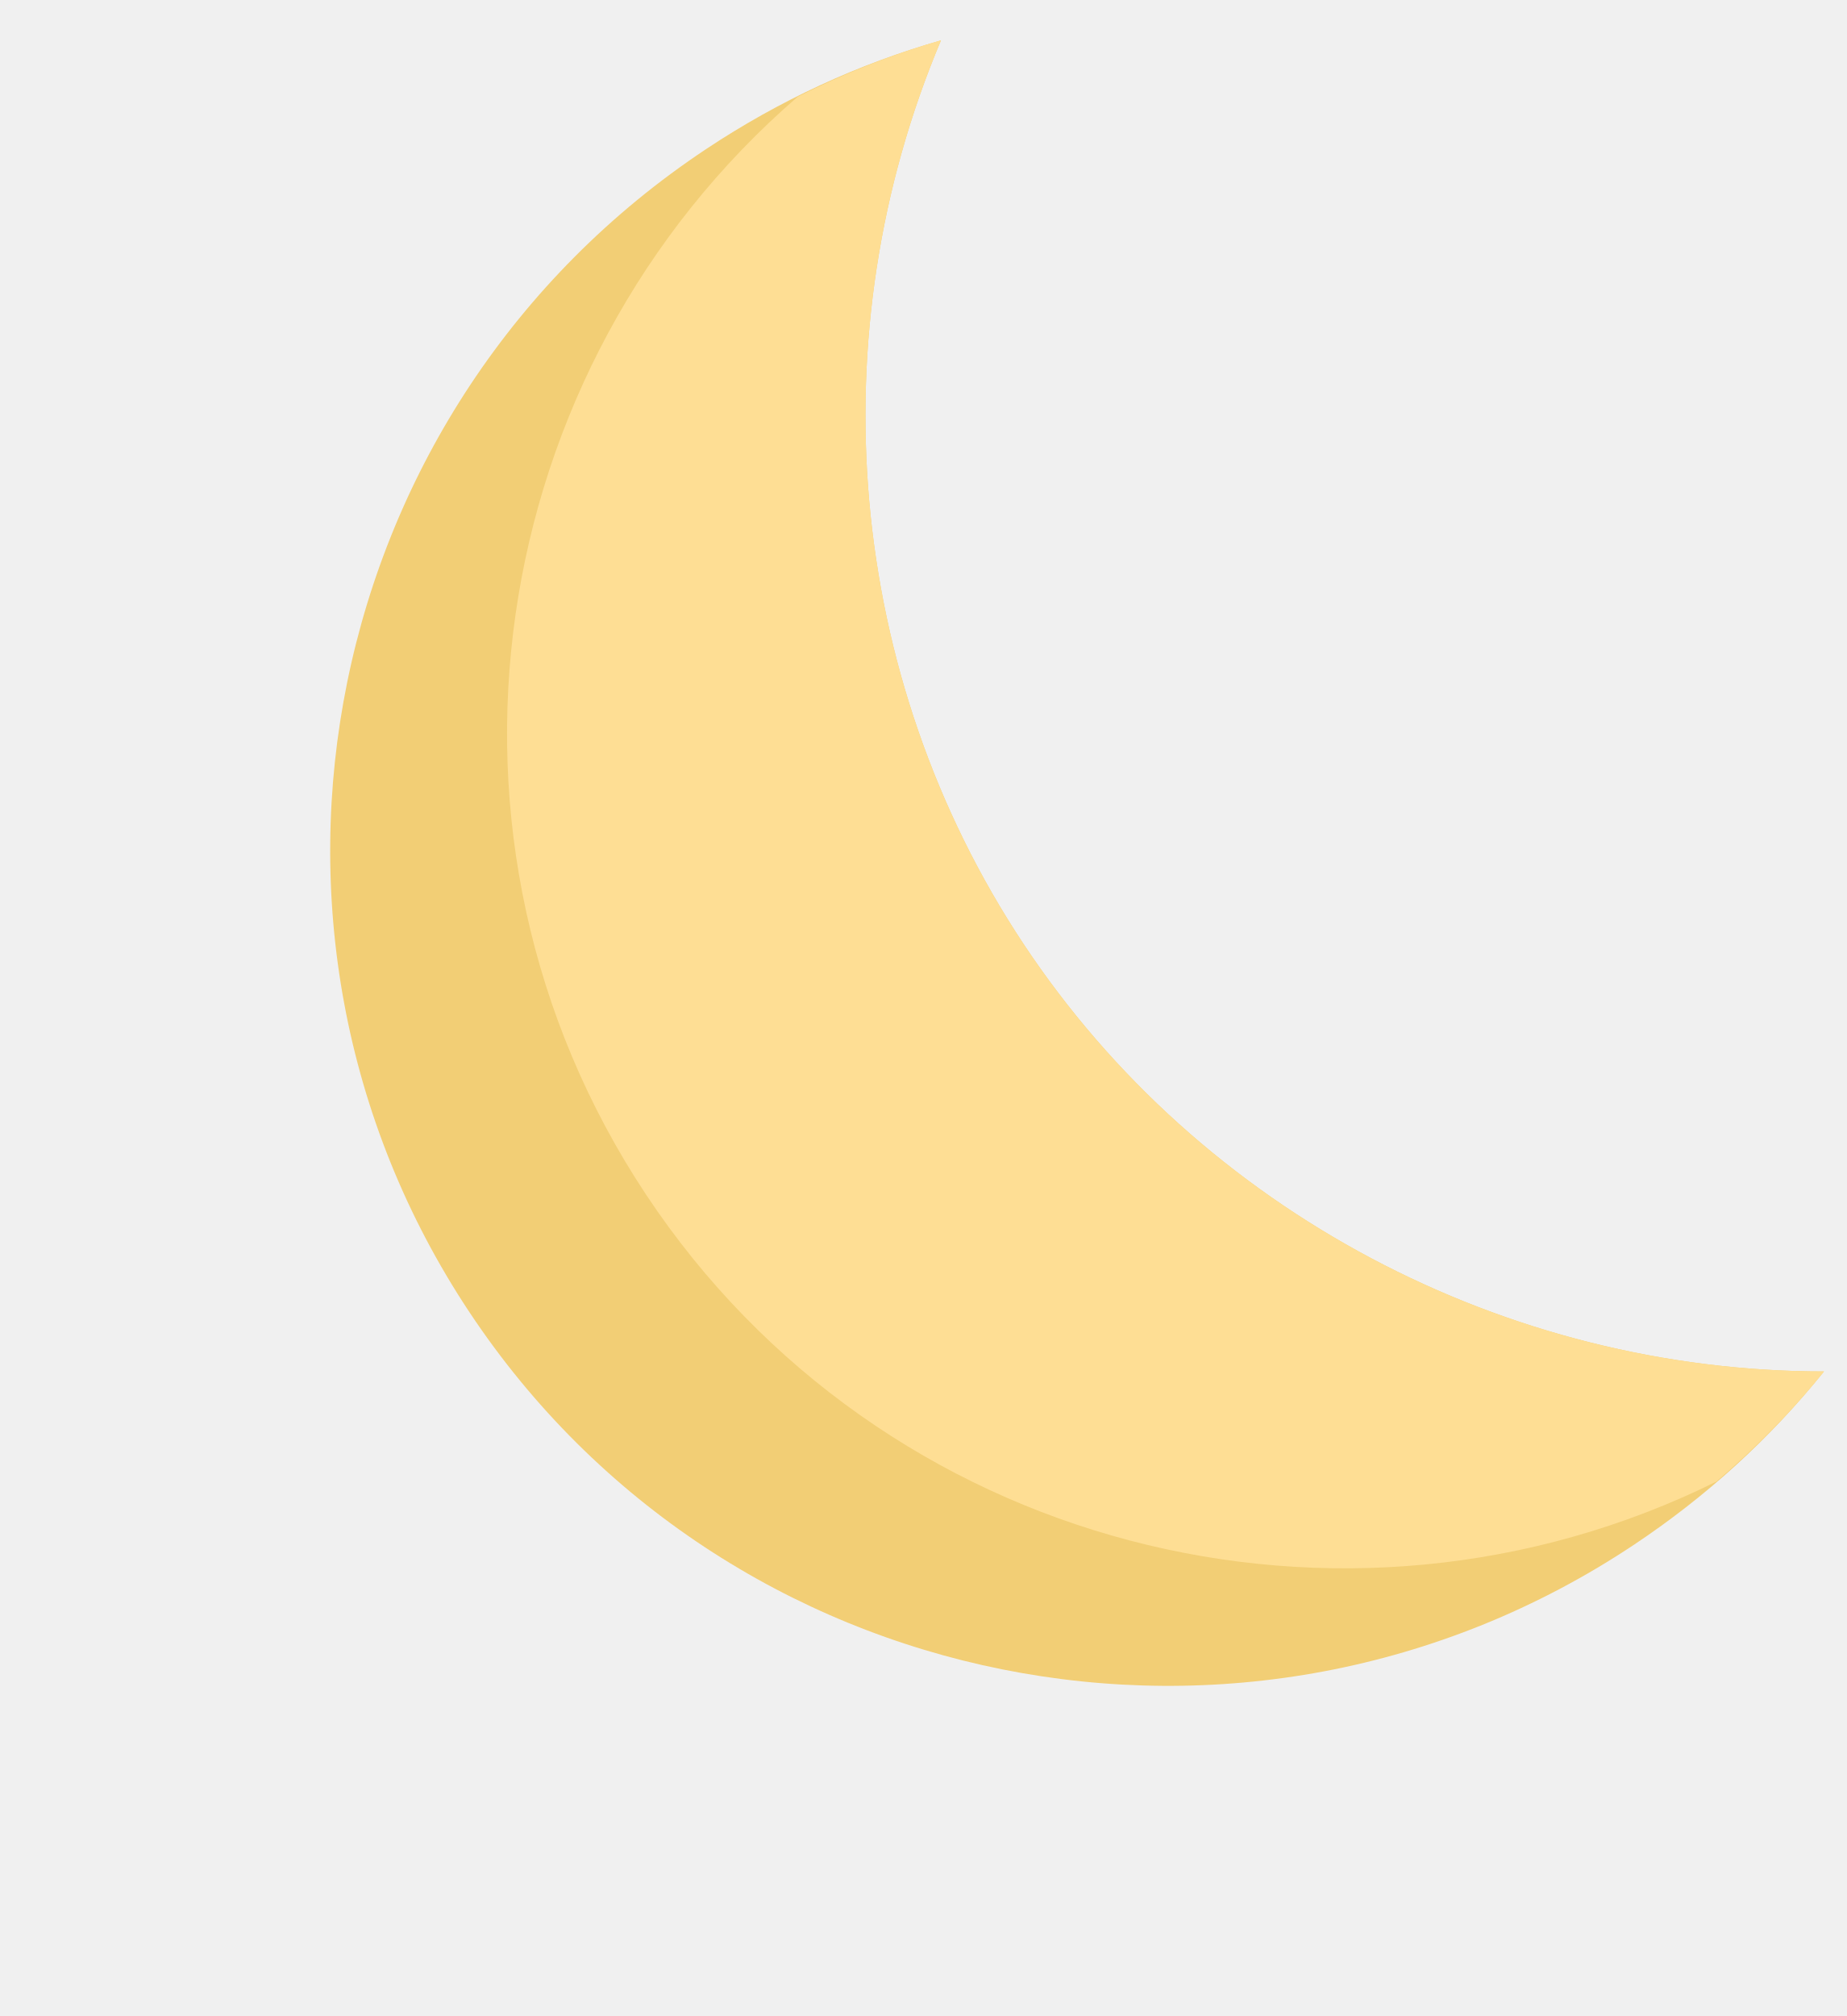
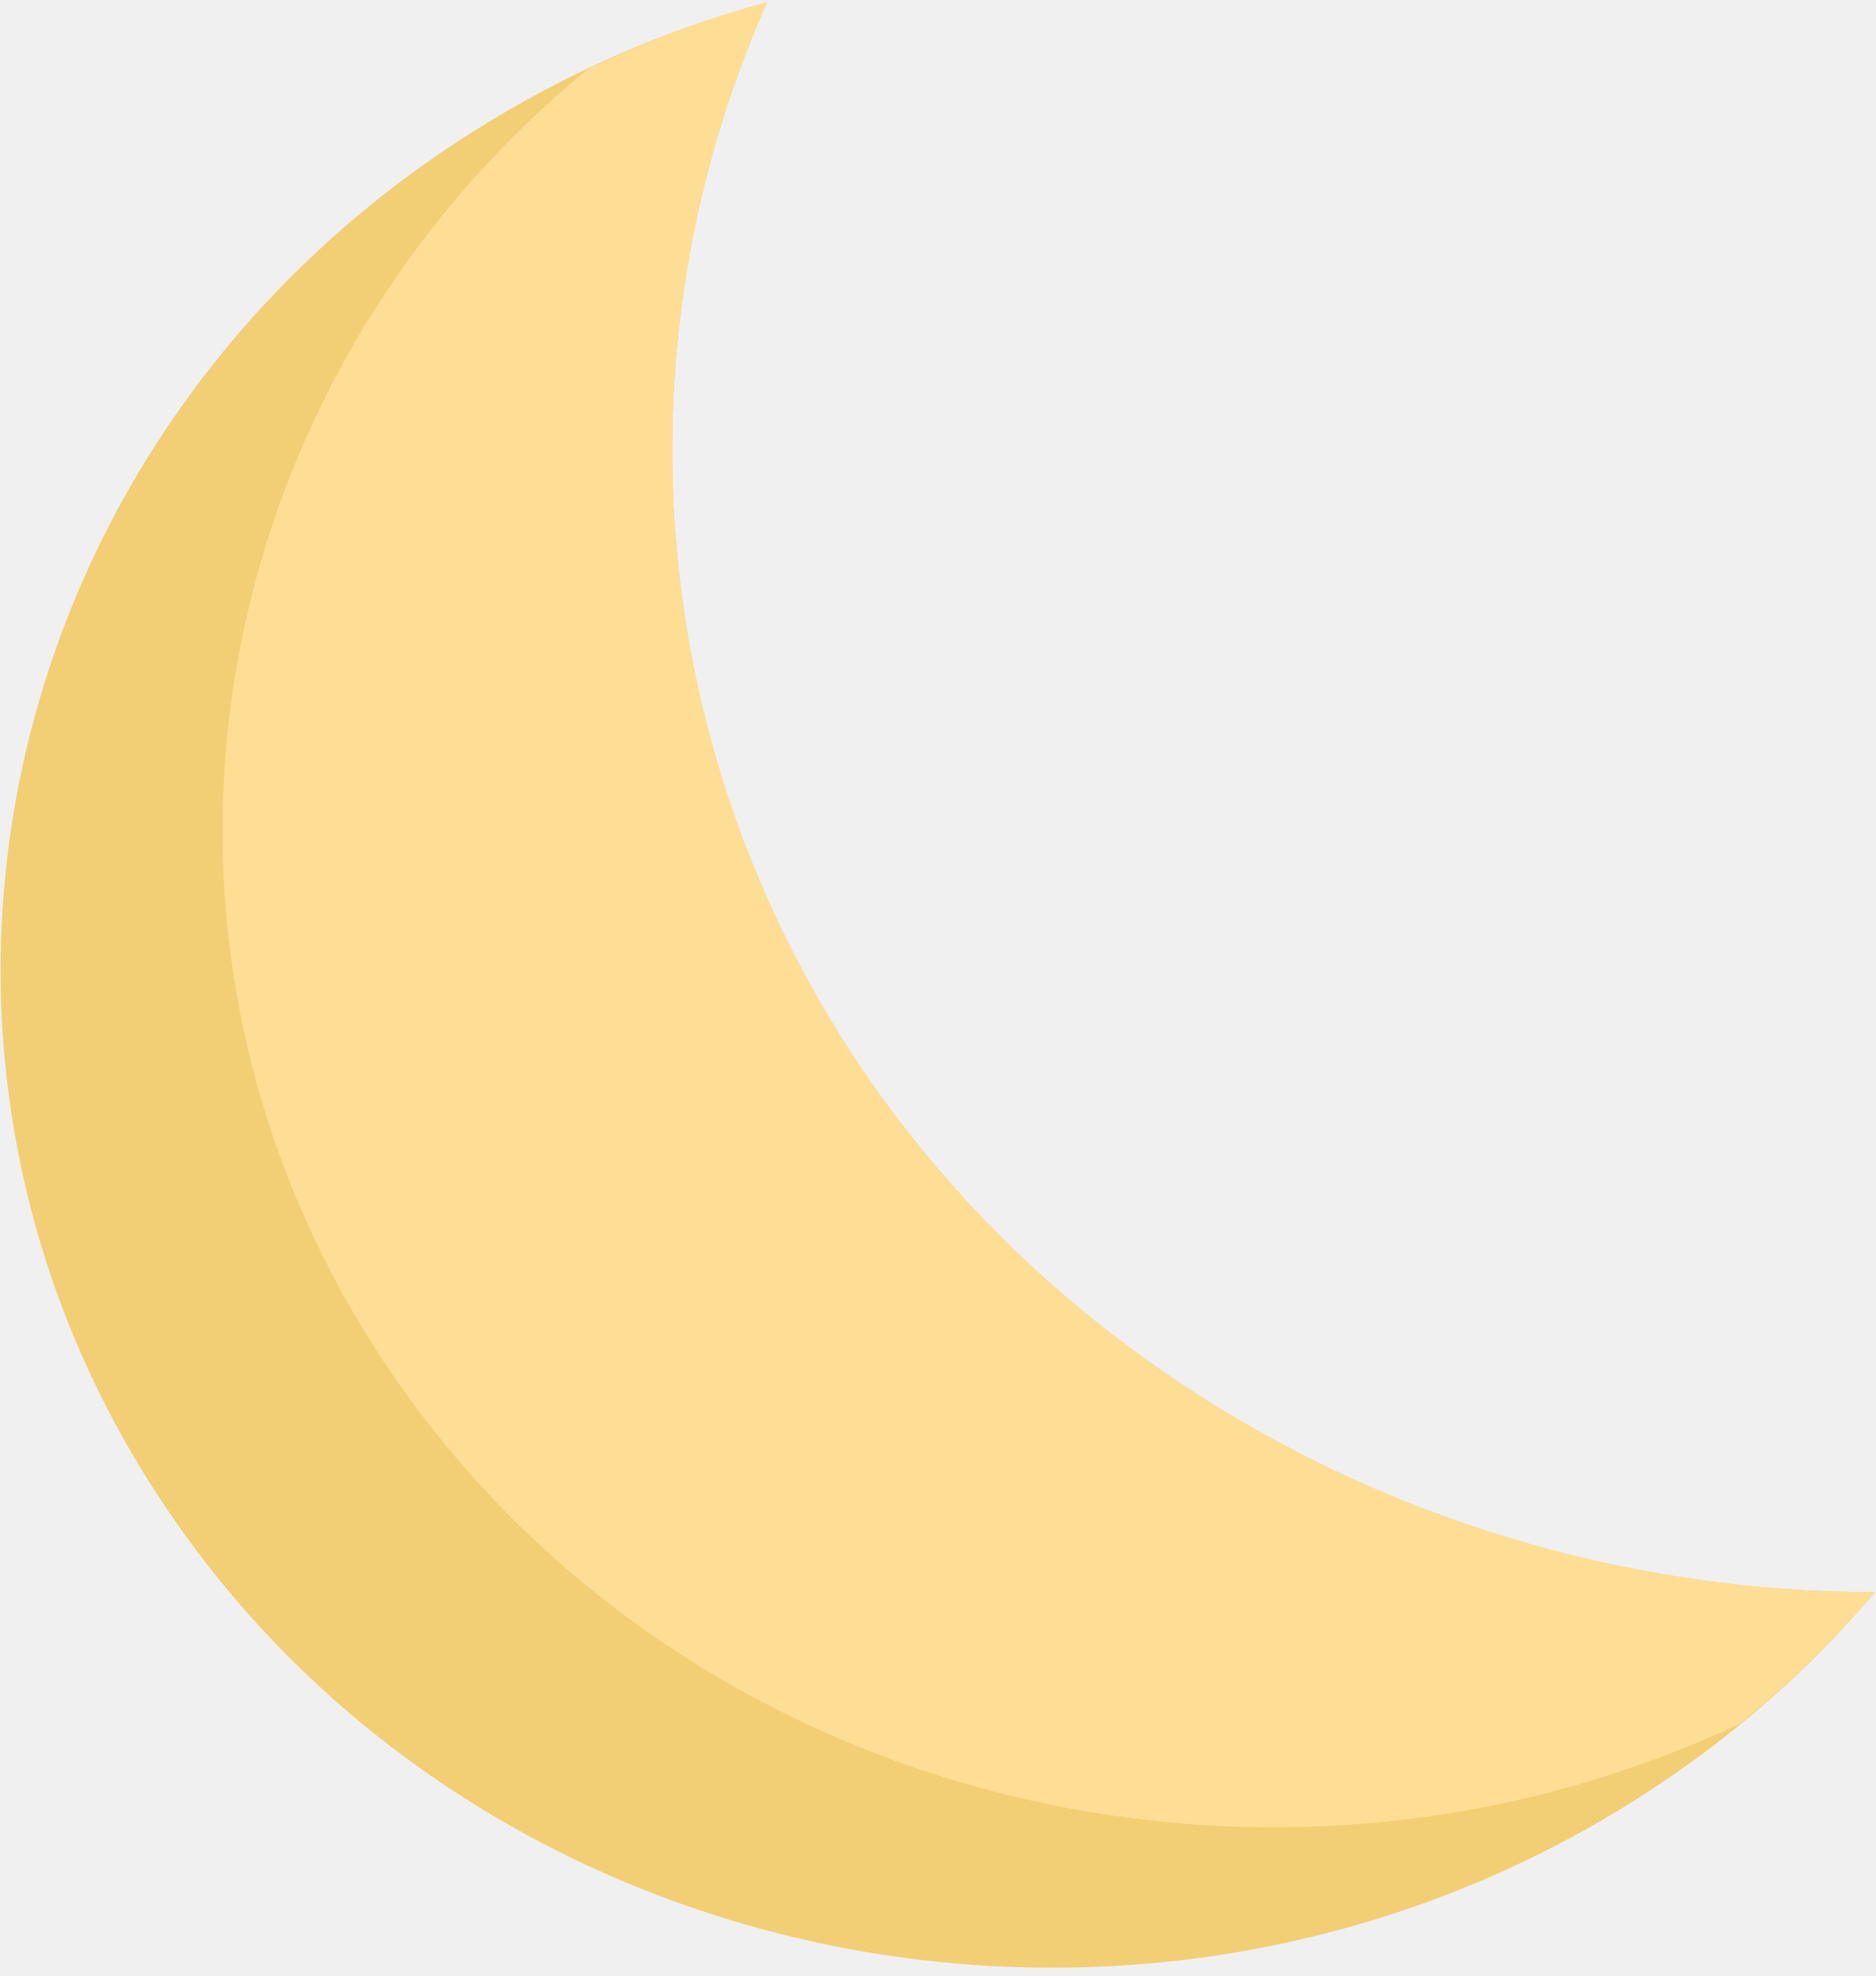
- <svg xmlns="http://www.w3.org/2000/svg" width="240" height="262" viewBox="0 0 240 262" fill="none">
-   <path d="M91.814 19.358C101.324 13.046 111.531 8.328 122.317 5.244C106.249 43.339 109.96 87.882 133.061 122.696C156.163 157.509 195.763 178.237 237.109 178.234C230.1 186.958 221.762 194.546 212.252 200.857C162.046 234.172 94.223 220.564 61.008 170.509C27.809 120.478 41.609 52.672 91.814 19.358Z" fill="#F2CE75" />
-   <path d="M83.988 155.26C114.605 201.4 174.618 216.536 223.141 192.535C228.229 188.175 232.932 183.431 237.111 178.233C195.766 178.236 156.165 157.508 133.064 122.694C109.963 87.881 106.251 43.338 122.32 5.243C115.894 7.081 109.702 9.567 103.713 12.557C62.745 47.947 53.387 109.144 83.988 155.26Z" fill="#FEDE94" />
+ <svg xmlns="http://www.w3.org/2000/svg" width="204" height="215" viewBox="0 0 204 215" fill="none">
+   <g clip-path="url(#clip0_110_2)">
+     <path d="M51.404 14.357C61.39 8.046 72.108 3.328 83.433 0.244C66.561 38.339 70.458 82.882 94.714 117.696C118.971 152.509 160.551 173.237 203.964 173.234C196.605 181.958 187.85 189.546 177.865 195.857C125.148 229.172 53.934 215.564 19.058 165.509C-15.8 115.478 -1.311 47.672 51.404 14.357Z" fill="#F2CE75" />
+     <path d="M43.187 150.26C75.335 196.4 138.349 211.536 189.298 187.535C194.64 183.175 199.579 178.431 203.967 173.233C160.554 173.236 118.973 152.508 94.717 117.694C70.461 82.881 66.564 38.338 83.436 0.243C76.689 2.081 70.187 4.567 63.899 7.557C20.882 42.947 11.056 104.144 43.187 150.26Z" fill="#FEDE94" />
+   </g>
+   <defs>
+     <clipPath id="clip0_110_2">
+       <rect width="204" height="215" fill="white" />
+     </clipPath>
+   </defs>
</svg>
